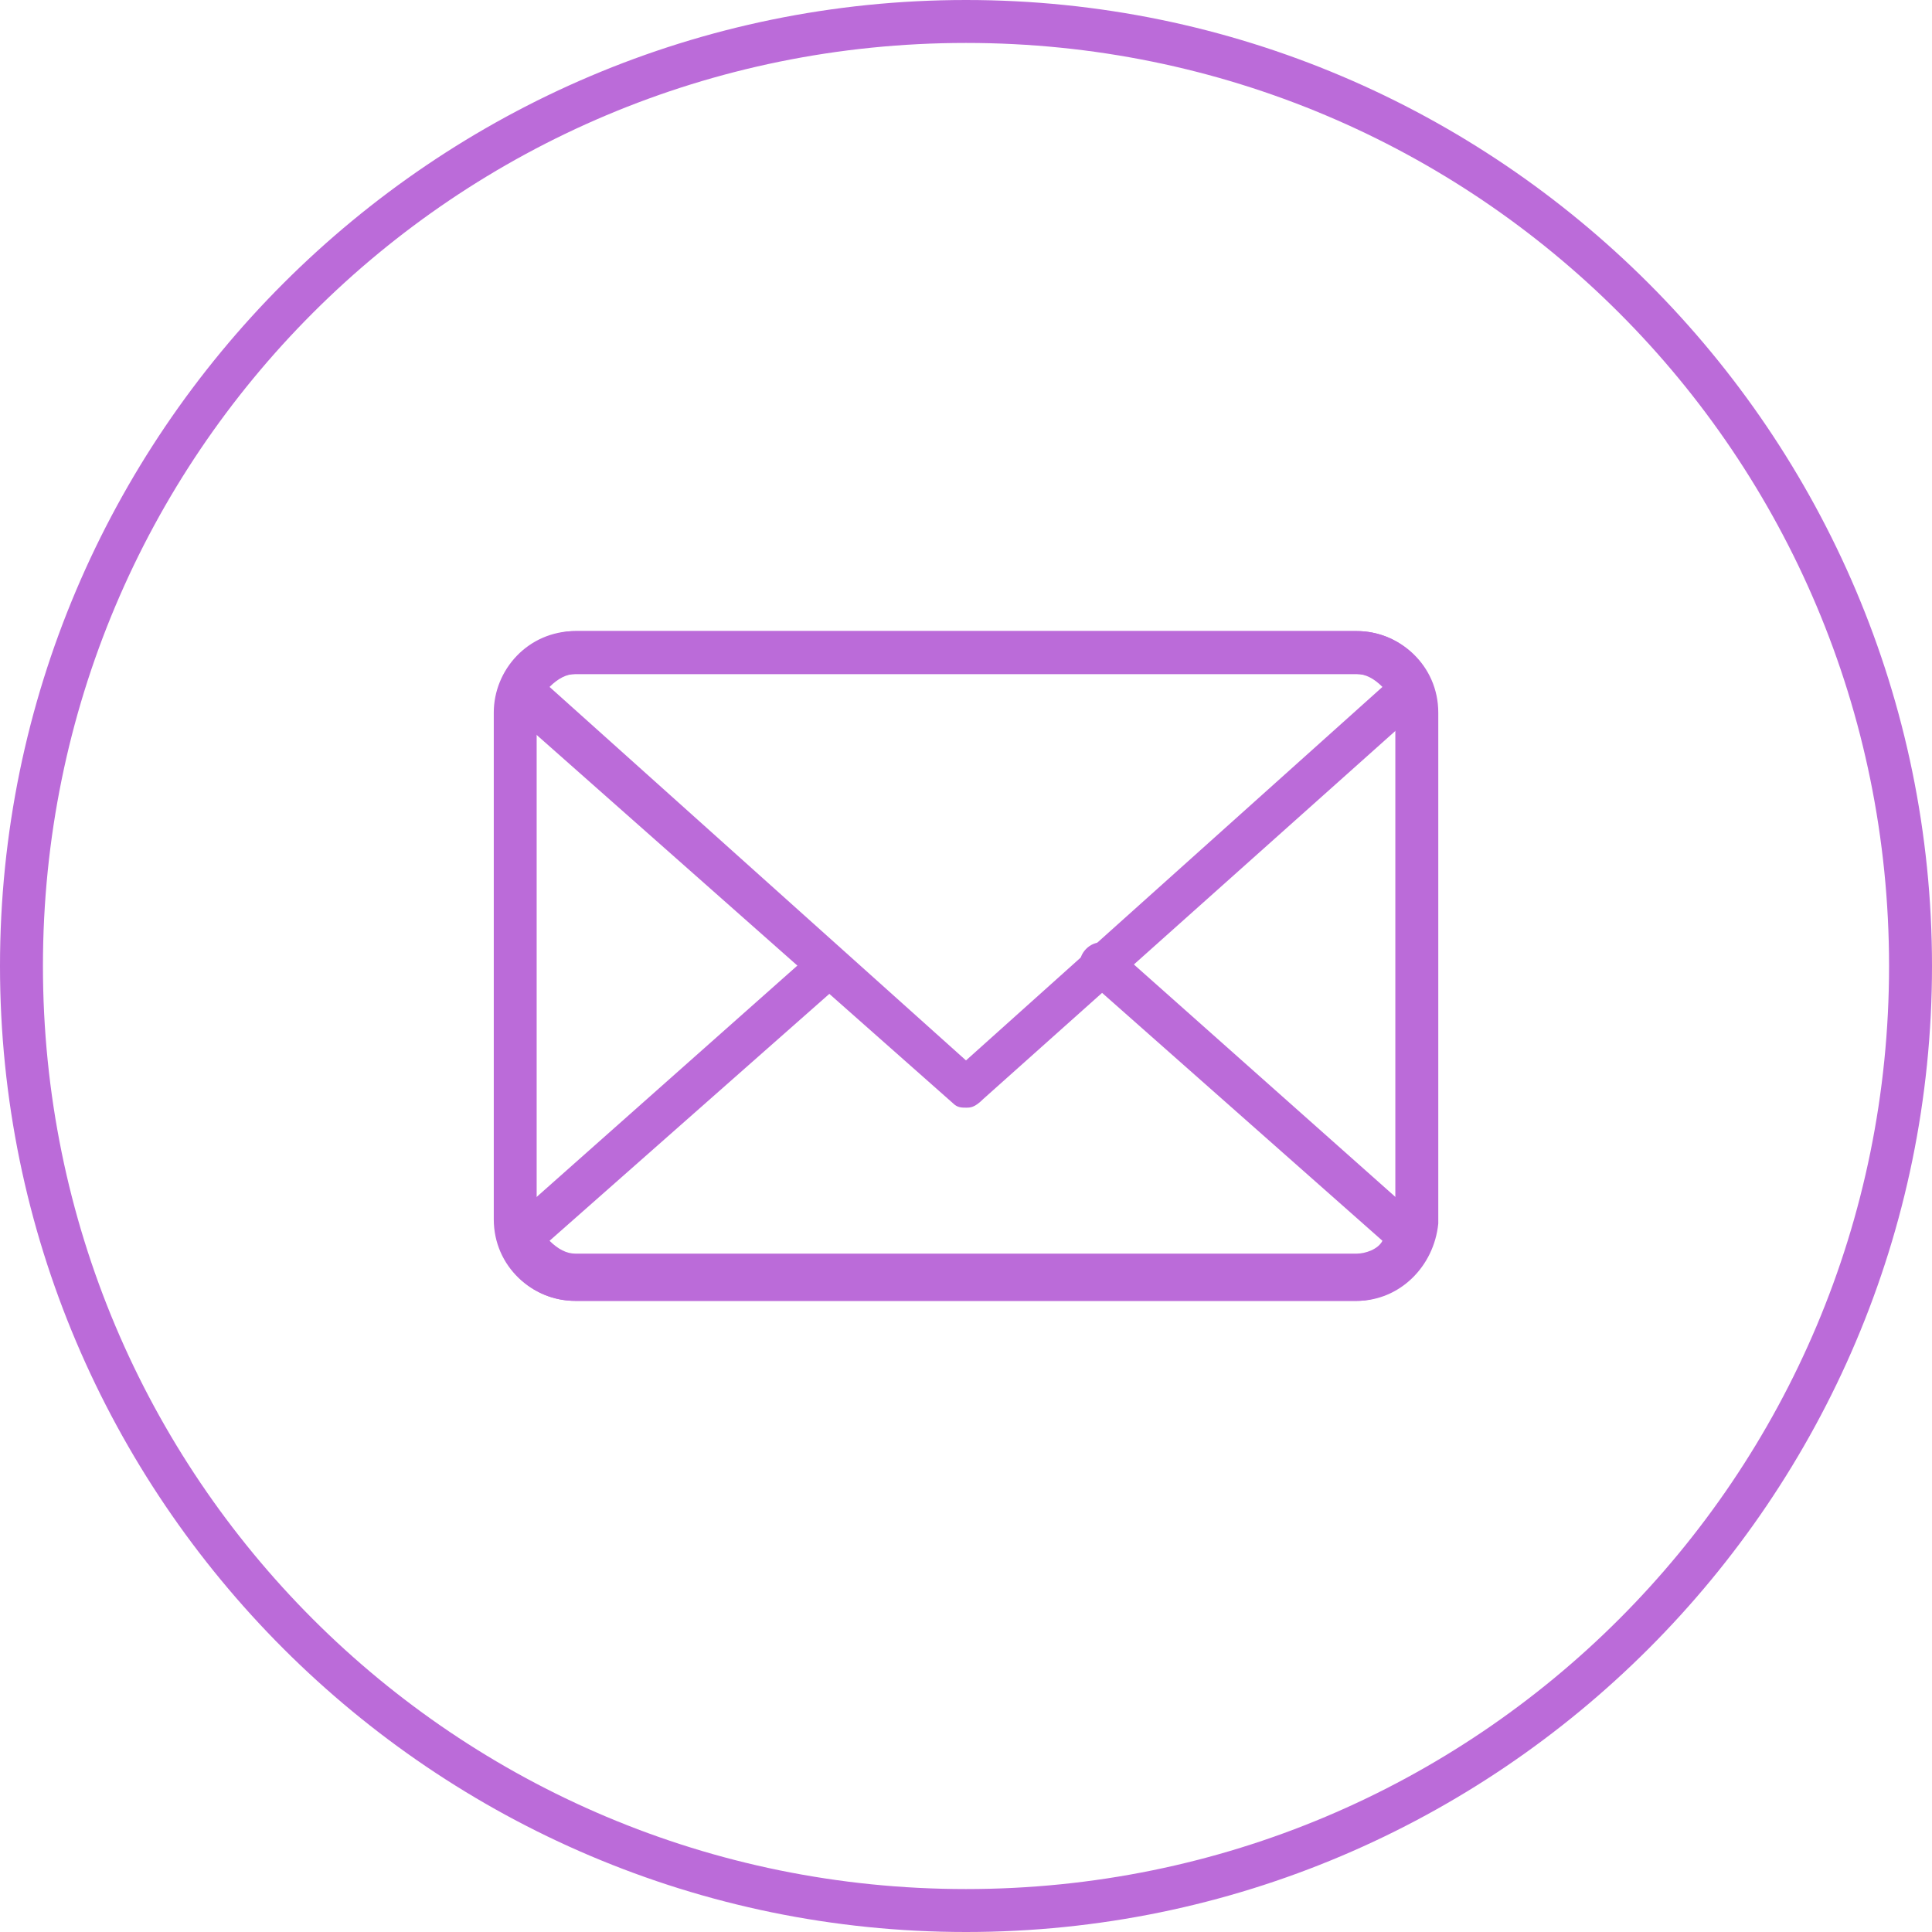
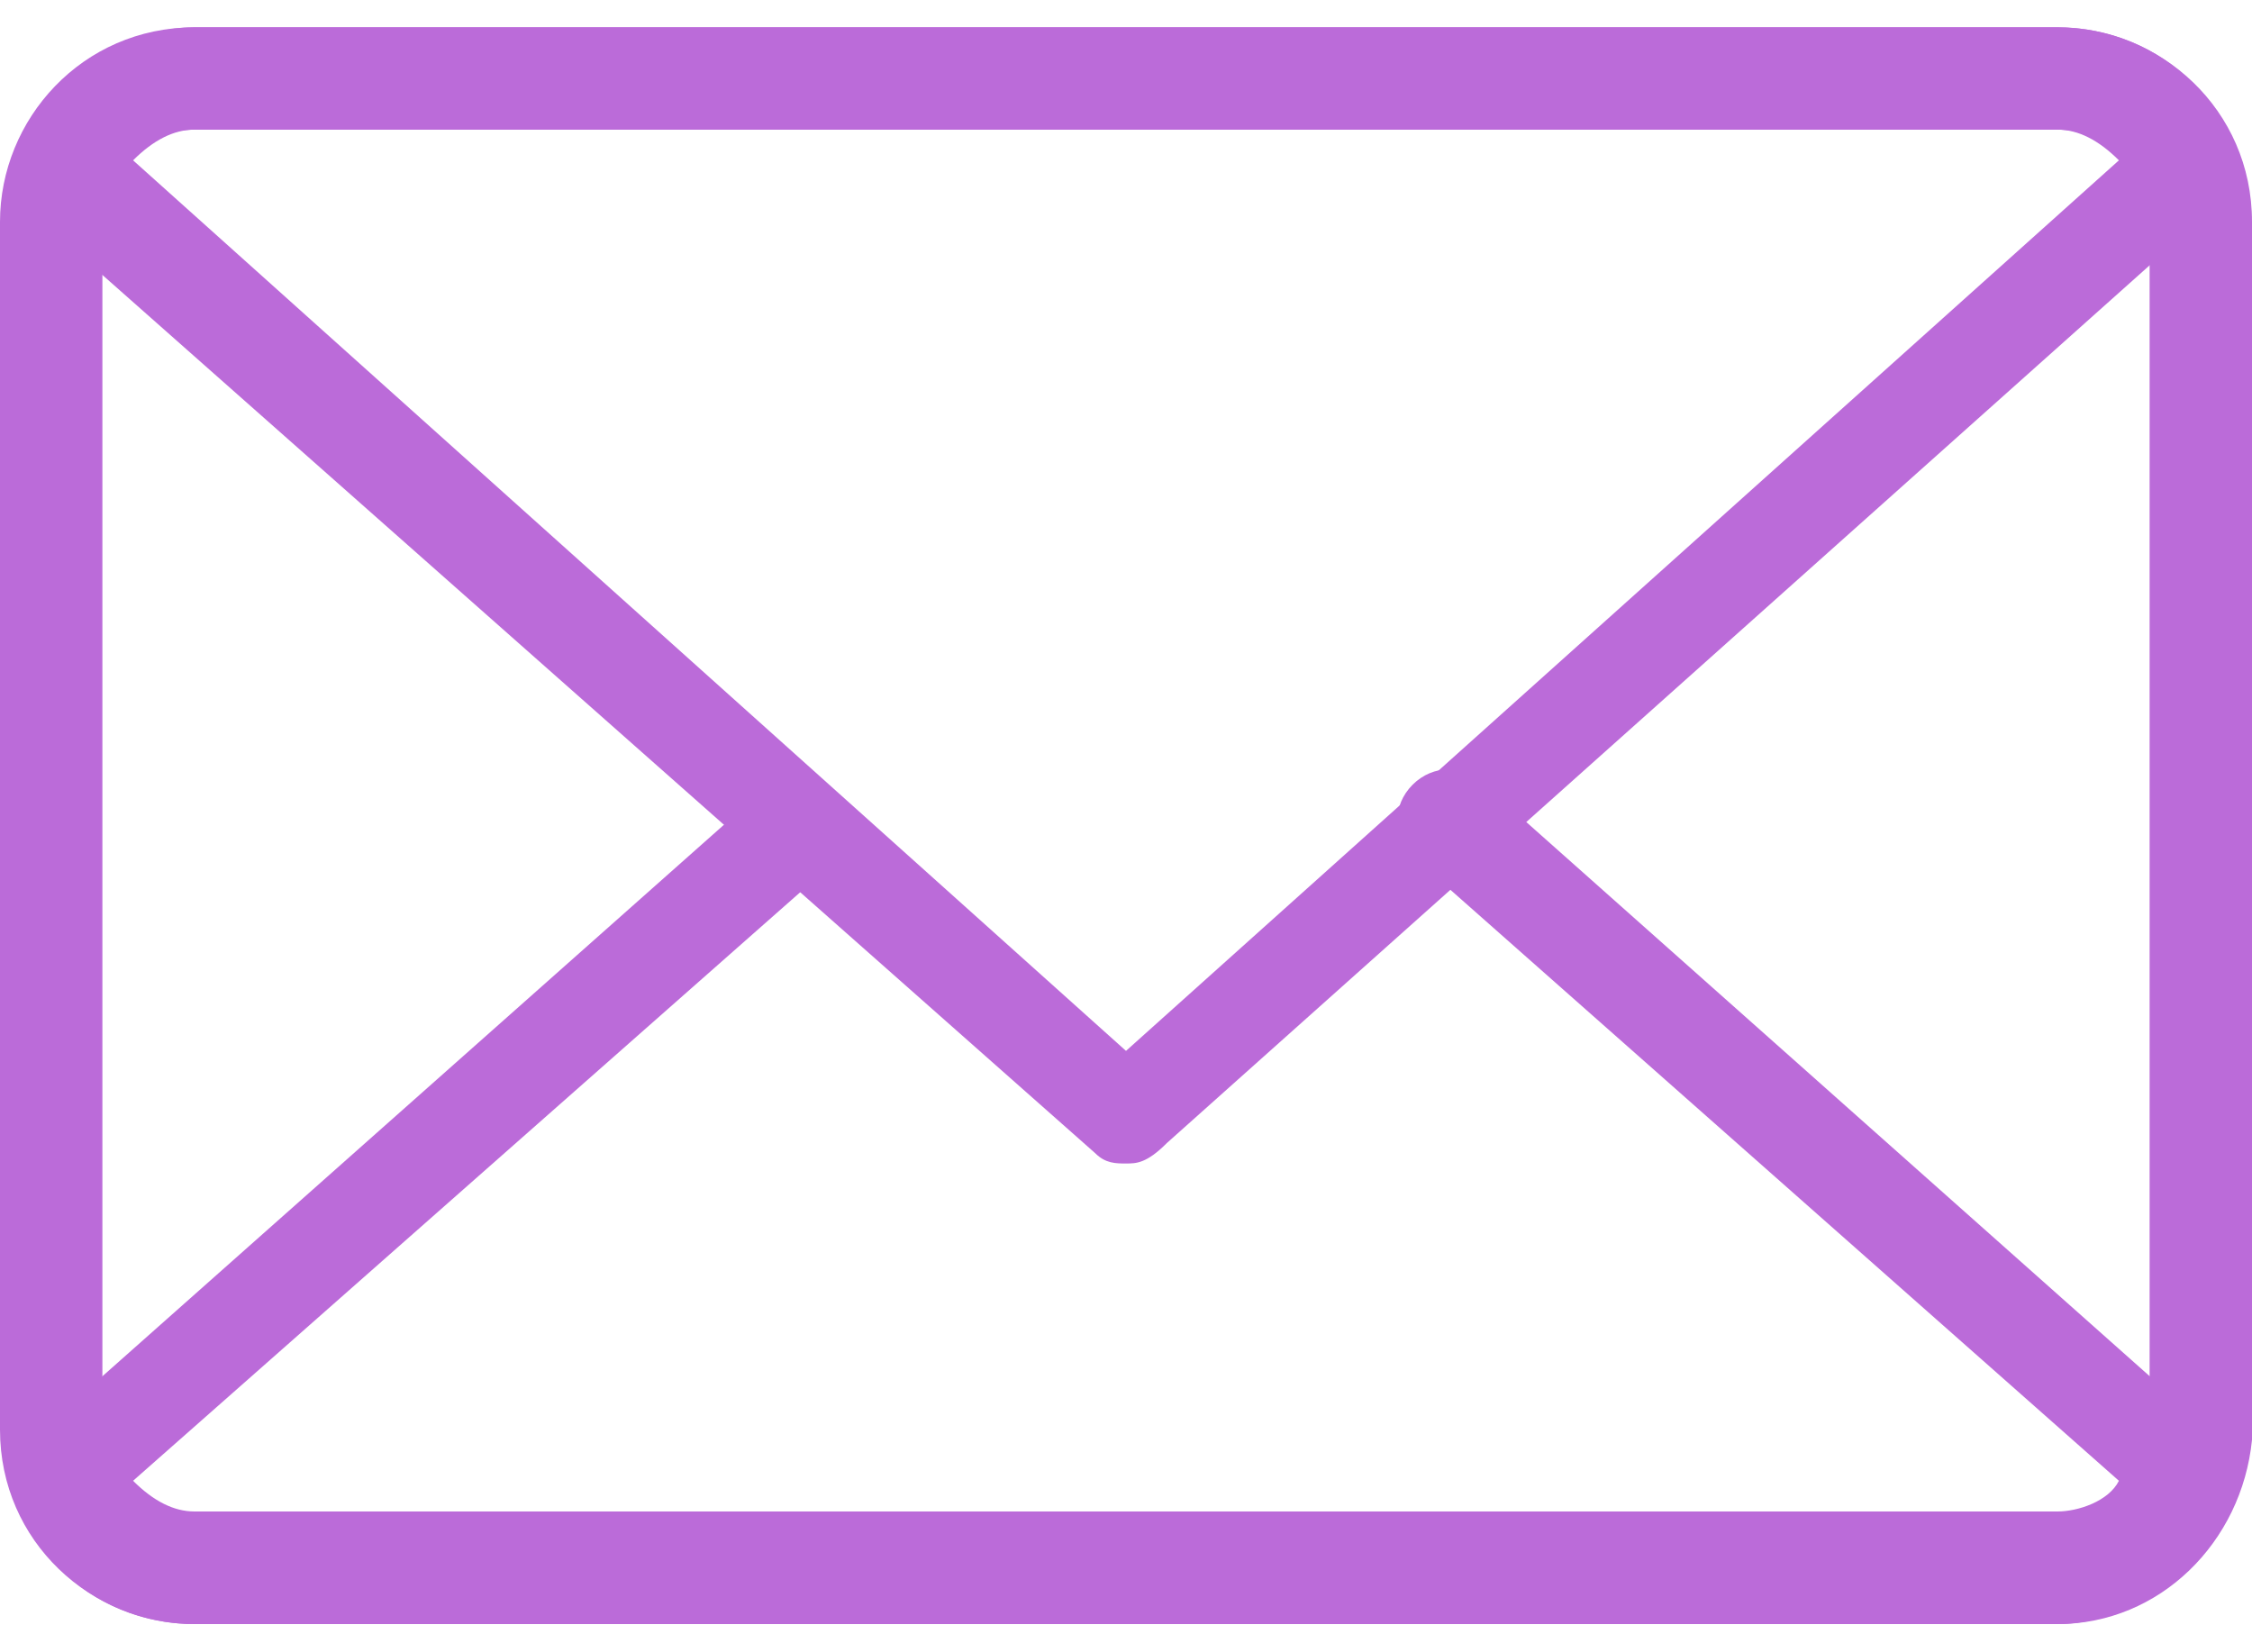
- <svg xmlns="http://www.w3.org/2000/svg" width="40" height="40" viewBox="0 0 40 40" fill="none">
-   <path d="M20 40C8.978 40 0 31.022 0 20C0 8.978 8.978 0 20 0C31.022 0 40 8.978 40 20C40 31.022 31.022 40 20 40ZM20 0.889C9.422 0.889 0.889 9.422 0.889 20C0.889 30.578 9.422 39.111 20 39.111C30.578 39.111 39.111 30.578 39.111 20C39.111 9.422 30.578 0.889 20 0.889Z" fill="#BB6BD9" />
-   <path d="M28.089 26.933H11.912C11.023 26.933 10.223 26.222 10.223 25.244V14.755C10.223 13.866 10.934 13.066 11.912 13.066H28.089C28.978 13.066 29.778 13.777 29.778 14.755V25.333C29.689 26.222 28.978 26.933 28.089 26.933ZM11.912 13.955C11.467 13.955 11.111 14.311 11.111 14.755V25.333C11.111 25.777 11.467 26.133 11.912 26.133H28.089C28.534 26.133 28.889 25.777 28.889 25.333V14.755C28.889 14.311 28.534 13.955 28.089 13.955H11.912Z" fill="#BB6BD9" />
-   <path d="M28.089 26.933H11.911C11.2 26.933 10.578 26.488 10.4 25.866C10.311 25.689 10.4 25.511 10.489 25.333L16.8 19.733C16.978 19.555 17.244 19.555 17.422 19.733C17.6 19.911 17.6 20.177 17.422 20.355L11.378 25.689C11.556 25.866 11.733 25.955 11.911 25.955H28.089C28.267 25.955 28.533 25.866 28.622 25.689L22.489 20.266C22.311 20.088 22.311 19.822 22.489 19.644C22.667 19.466 22.933 19.466 23.111 19.644L29.511 25.333C29.689 25.422 29.689 25.689 29.6 25.777C29.333 26.488 28.711 26.933 28.089 26.933Z" fill="#BB6BD9" />
-   <path d="M20 22.933C19.911 22.933 19.822 22.933 19.733 22.844L10.489 14.666C10.311 14.578 10.311 14.311 10.4 14.133C10.667 13.511 11.289 13.066 11.911 13.066H28.089C28.8 13.066 29.422 13.511 29.6 14.133C29.689 14.311 29.6 14.489 29.511 14.578L20.356 22.755C20.178 22.933 20.089 22.933 20 22.933ZM11.378 14.222L20 21.955L28.622 14.222C28.445 14.044 28.267 13.955 28.089 13.955H11.911C11.733 13.955 11.556 14.044 11.378 14.222Z" fill="#BB6BD9" />
+ <svg xmlns="http://www.w3.org/2000/svg" width="30" height="22" viewBox="0 0 30 22" fill="none">
+   <path d="M27.409 21.636H2.591C1.227 21.636 0 20.546 0 19.046V2.955C0 1.591 1.091 0.364 2.591 0.364H27.409C28.773 0.364 30 1.455 30 2.955V19.182C29.864 20.546 28.773 21.636 27.409 21.636ZM2.591 1.727C1.909 1.727 1.364 2.273 1.364 2.955V19.182C1.364 19.864 1.909 20.409 2.591 20.409H27.409C28.091 20.409 28.636 19.864 28.636 19.182V2.955C28.636 2.273 28.091 1.727 27.409 1.727H2.591Z" fill="#BB6BD9" />
+   <path d="M27.409 21.636H2.591C1.5 21.636 0.546 20.955 0.273 20C0.136 19.727 0.273 19.455 0.409 19.182L10.091 10.591C10.364 10.318 10.773 10.318 11.046 10.591C11.318 10.864 11.318 11.273 11.046 11.546L1.773 19.727C2.046 20 2.318 20.136 2.591 20.136H27.409C27.682 20.136 28.091 20 28.227 19.727L18.818 11.409C18.546 11.136 18.546 10.727 18.818 10.454C19.091 10.182 19.5 10.182 19.773 10.454L29.591 19.182C29.864 19.318 29.864 19.727 29.727 19.864C29.318 20.955 28.364 21.636 27.409 21.636Z" fill="#BB6BD9" />
+   <path d="M15 15.5C14.864 15.5 14.727 15.5 14.591 15.364L0.409 2.818C0.136 2.682 0.136 2.273 0.273 2C0.682 1.045 1.636 0.364 2.591 0.364H27.409C28.5 0.364 29.455 1.045 29.727 2C29.864 2.273 29.727 2.545 29.591 2.682L15.545 15.227C15.273 15.5 15.136 15.5 15 15.5ZM1.773 2.136L15 14L28.227 2.136C27.955 1.864 27.682 1.727 27.409 1.727H2.591C2.318 1.727 2.045 1.864 1.773 2.136Z" fill="#BB6BD9" />
</svg>
